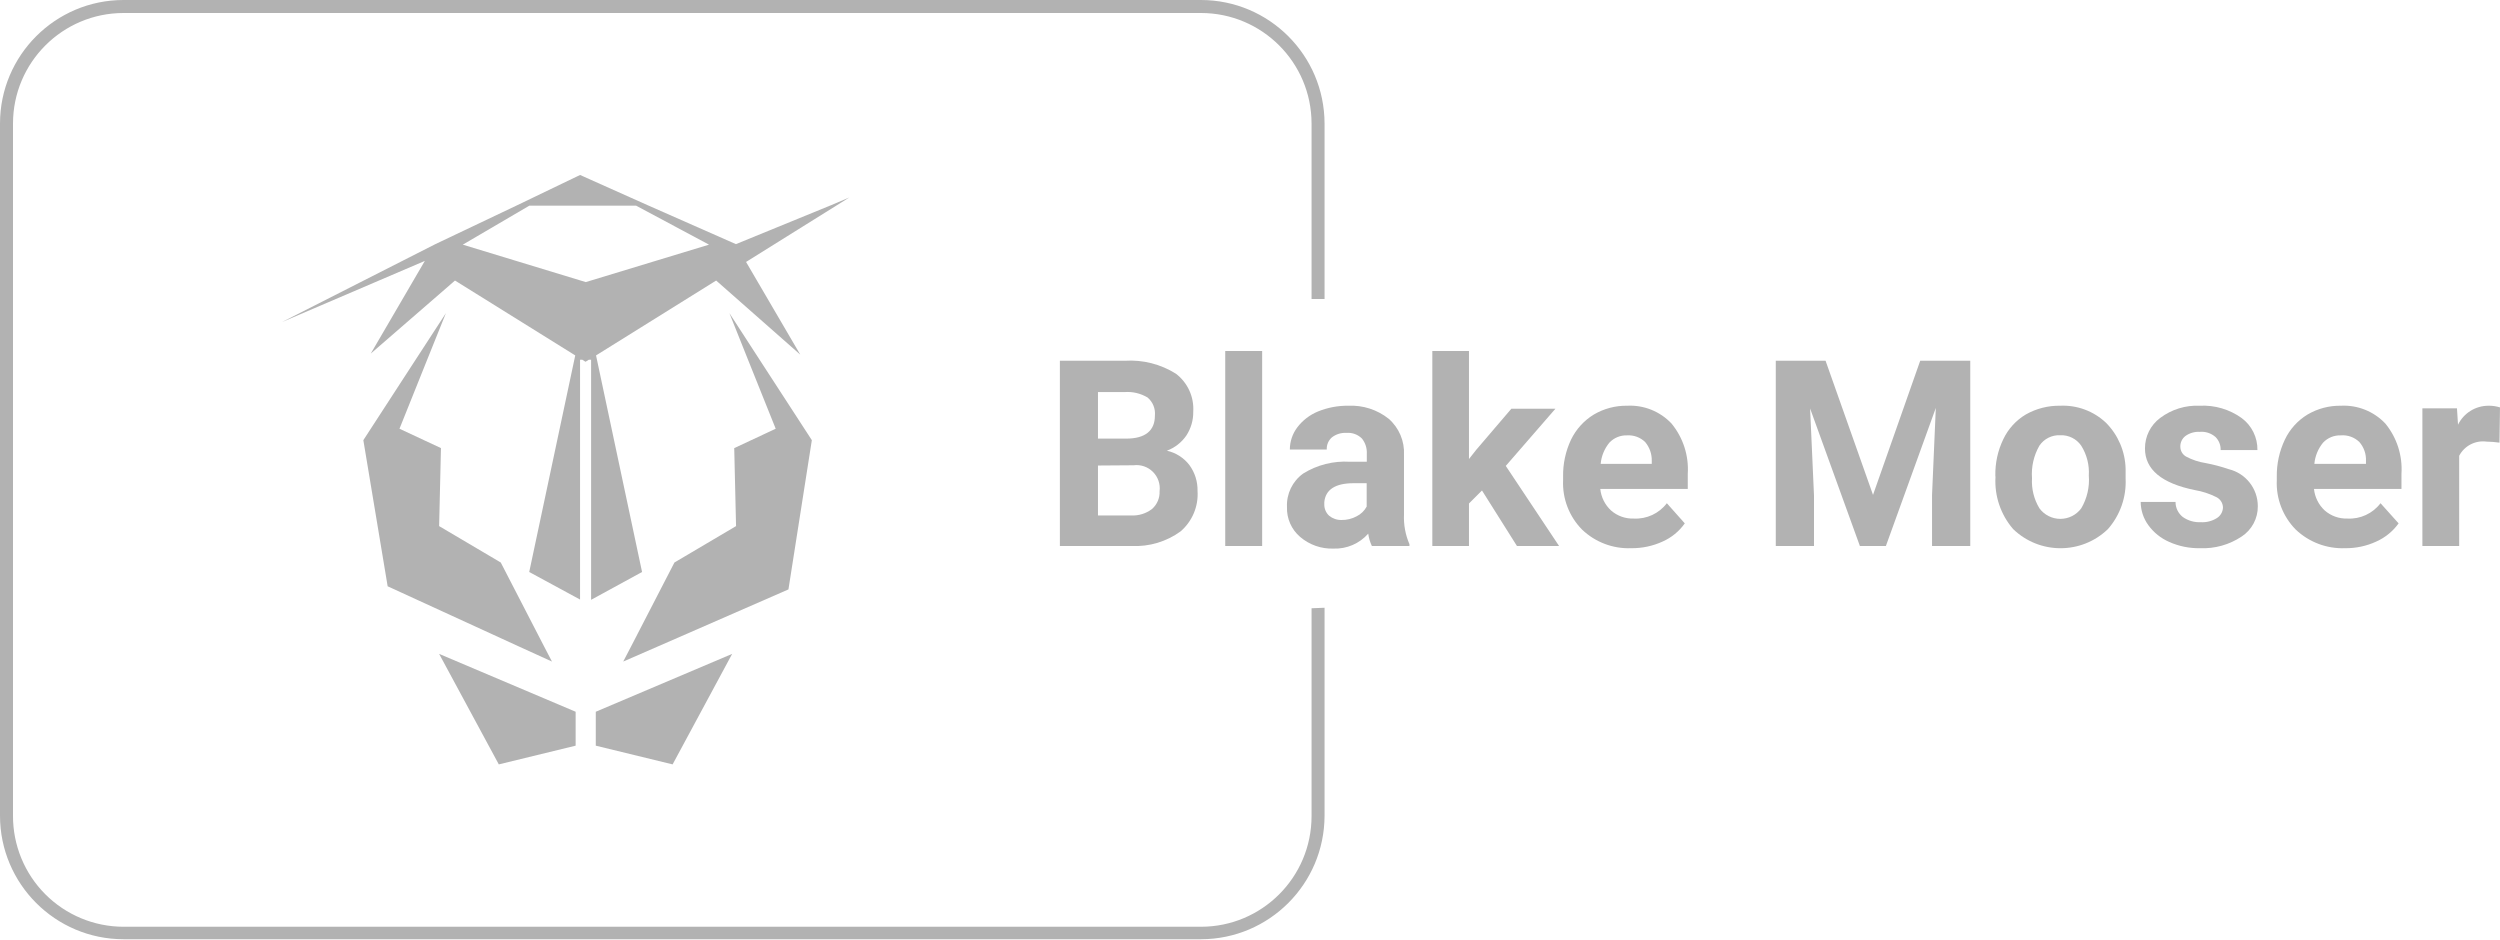
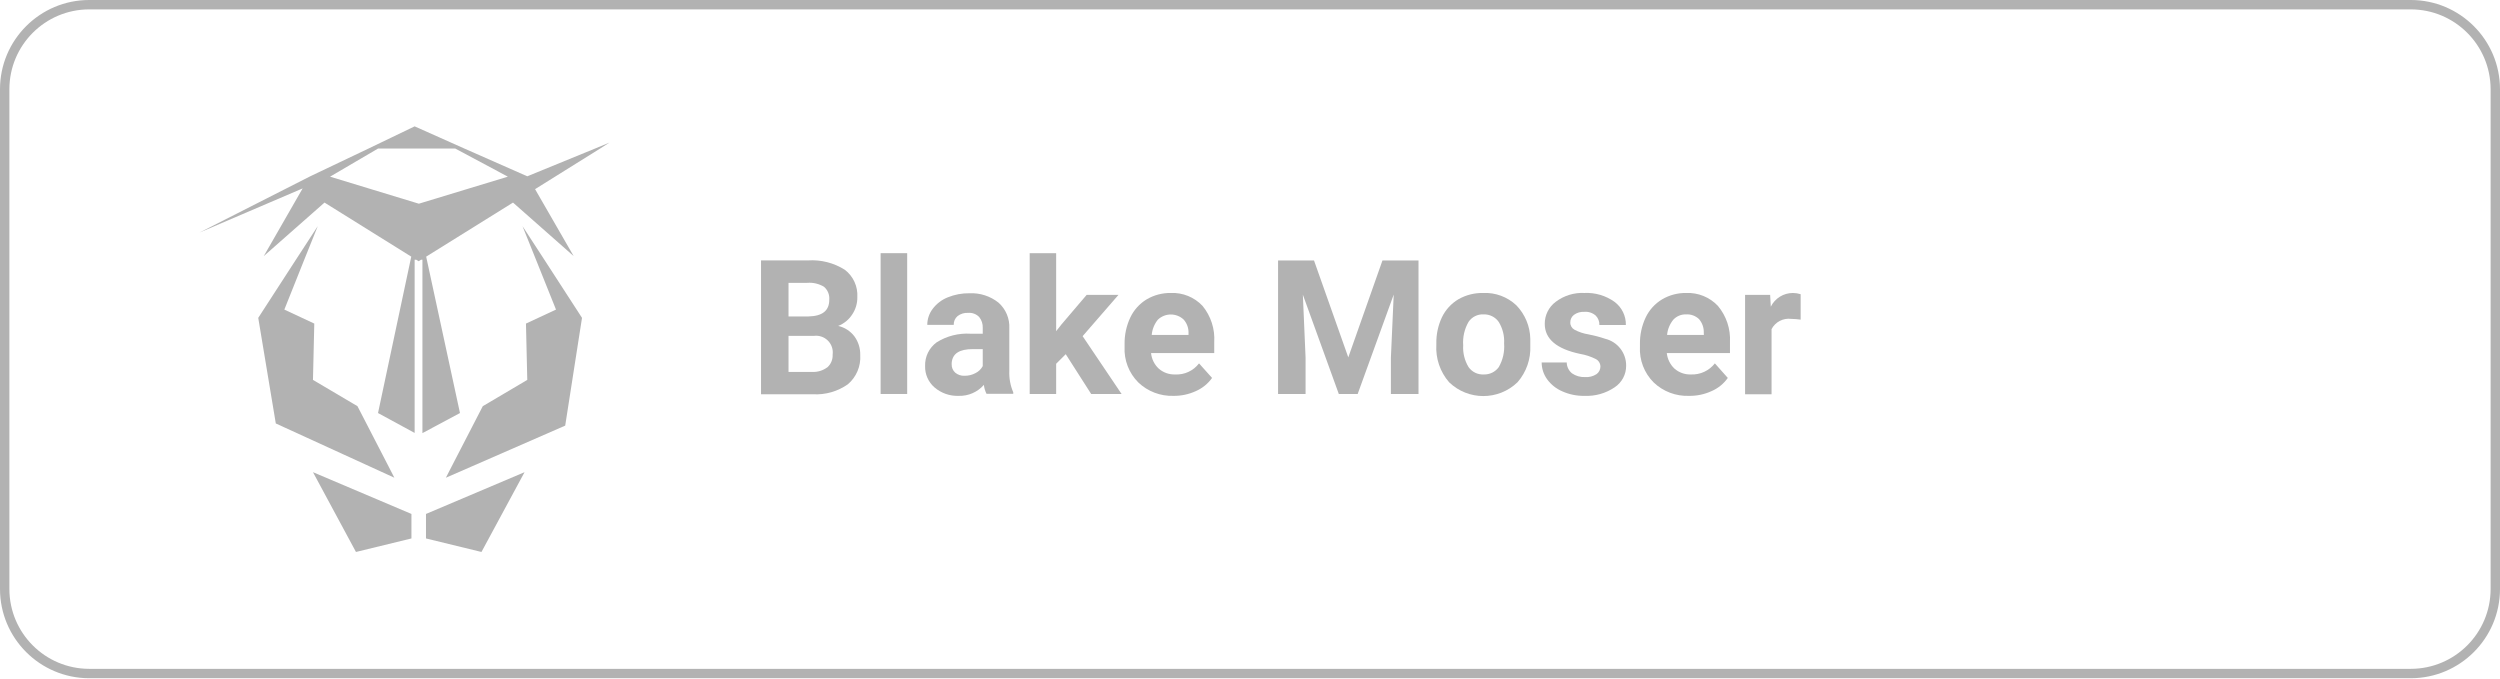
- <svg xmlns="http://www.w3.org/2000/svg" viewBox="0 0 192.31 72.25">
+ <svg xmlns="http://www.w3.org/2000/svg" viewBox="0 0 266.32 72.25">
  <defs>
    <style>.cls-1{fill:#b2b2b2;}</style>
  </defs>
  <g id="Layer_2" data-name="Layer 2">
    <g id="Layer_1-2" data-name="Layer 1">
-       <path class="cls-1" d="M63.94,15.78l-7.33,3-6.8-3-5.19-2.32L39.8,15.78l-6.31,3-11.81,6,11-4.71-4.16,7.13L35,21.58l9.25,5.76-.07.33L40.71,44l3.91,2.12V27.67h.17l.25.16h0l.26-.16h.17V46.14L49.39,44,45.92,27.67l-.07-.33,9.24-5.76,6.47,5.7-4.17-7.13,7-4.37.94-.59ZM45.06,21.7h0l-9.46-2.88,5.12-3h8.21l5.61,3Z" />
-       <polygon class="cls-1" points="56.11 24.09 57.54 27.67 59.67 32.98 56.48 34.47 56.62 40.47 51.88 43.27 48.56 49.7 47.94 50.89 50.67 49.7 60.65 45.34 62.45 33.86 58.43 27.67 56.11 24.09" />
-       <polygon class="cls-1" points="42.46 50.89 41.84 49.7 38.52 43.27 33.78 40.47 33.92 34.47 30.73 32.98 32.86 27.67 34.3 24.09 31.97 27.67 27.95 33.86 29.82 45.1 39.85 49.7 42.46 50.89" />
-       <polygon class="cls-1" points="38.37 58.8 44.28 57.36 44.28 54.75 33.78 50.3 38.37 58.8" />
-       <polygon class="cls-1" points="45.83 57.36 51.74 58.8 56.32 50.3 45.83 54.75 45.83 57.36" />
-       <path class="cls-1" d="M81.53,42V27.75h5a6.59,6.59,0,0,1,3.93,1,3.4,3.4,0,0,1,1.33,2.91,3.26,3.26,0,0,1-.53,1.84,3.14,3.14,0,0,1-1.5,1.17,3,3,0,0,1,1.73,1.1,3.25,3.25,0,0,1,.63,2,3.77,3.77,0,0,1-1.31,3.11A5.91,5.91,0,0,1,87.06,42Zm2.93-8.26h2.17c1.47,0,2.21-.61,2.21-1.77a1.62,1.62,0,0,0-.56-1.39,3,3,0,0,0-1.77-.42H84.46Zm0,2.07v3.84H87a2.44,2.44,0,0,0,1.61-.49,1.71,1.71,0,0,0,.59-1.37,1.79,1.79,0,0,0-2-2Z" />
-       <path class="cls-1" d="M97.09,42H94.25V27h2.84Z" />
-       <path class="cls-1" d="M105.53,42a3.15,3.15,0,0,1-.28-.95,3.39,3.39,0,0,1-2.67,1.15,3.75,3.75,0,0,1-2.57-.9A2.89,2.89,0,0,1,99,39a3,3,0,0,1,1.24-2.57,6.09,6.09,0,0,1,3.6-.91h1.3v-.61a1.73,1.73,0,0,0-.37-1.17,1.5,1.5,0,0,0-1.19-.44,1.67,1.67,0,0,0-1.12.34,1.16,1.16,0,0,0-.4.94H99.22a2.83,2.83,0,0,1,.57-1.7,3.8,3.8,0,0,1,1.6-1.23,6,6,0,0,1,2.33-.44,4.64,4.64,0,0,1,3.1,1A3.46,3.46,0,0,1,108,35v4.58a5.2,5.2,0,0,0,.42,2.28V42Zm-2.33-2a2.36,2.36,0,0,0,1.15-.28,1.77,1.77,0,0,0,.78-.75V37.17h-1c-1.41,0-2.17.49-2.26,1.46v.17a1.16,1.16,0,0,0,.37.87A1.45,1.45,0,0,0,103.2,40Z" />
-       <path class="cls-1" d="M114,37.73l-1,1V42h-2.82V27H113v8.31l.55-.7,2.71-3.17h3.39l-3.82,4.4L119.93,42h-3.24Z" />
-       <path class="cls-1" d="M125.48,42.17a5.18,5.18,0,0,1-3.78-1.43,5.09,5.09,0,0,1-1.46-3.8v-.27a6.41,6.41,0,0,1,.61-2.85,4.62,4.62,0,0,1,1.75-1.93,4.91,4.91,0,0,1,2.57-.68,4.38,4.38,0,0,1,3.41,1.37,5.54,5.54,0,0,1,1.25,3.87v1.16H123.1a2.62,2.62,0,0,0,.83,1.66,2.52,2.52,0,0,0,1.74.62,3,3,0,0,0,2.55-1.18l1.38,1.55a4.15,4.15,0,0,1-1.71,1.4A5.63,5.63,0,0,1,125.48,42.17Zm-.32-8.68a1.79,1.79,0,0,0-1.36.56,3,3,0,0,0-.67,1.63h3.93v-.22a2.16,2.16,0,0,0-.51-1.46A1.84,1.84,0,0,0,125.16,33.49Z" />
-       <path class="cls-1" d="M140.43,27.75l3.65,10.32,3.63-10.32h3.85V42h-2.94V38.09l.29-6.71L145.07,42h-2l-3.83-10.58.3,6.7V42H136.6V27.75Z" />
-       <path class="cls-1" d="M153.49,36.59a6.17,6.17,0,0,1,.61-2.8,4.41,4.41,0,0,1,1.74-1.91,5.18,5.18,0,0,1,2.64-.67A4.81,4.81,0,0,1,162,32.52a5.19,5.19,0,0,1,1.51,3.55l0,.73a5.5,5.5,0,0,1-1.36,3.9,5.25,5.25,0,0,1-7.29,0,5.63,5.63,0,0,1-1.36-4Zm2.82.2a4,4,0,0,0,.57,2.31,2,2,0,0,0,3.22,0,4.3,4.3,0,0,0,.58-2.52,3.86,3.86,0,0,0-.58-2.29,1.86,1.86,0,0,0-1.62-.81,1.83,1.83,0,0,0-1.6.8A4.38,4.38,0,0,0,156.31,36.79Z" />
-       <path class="cls-1" d="M171,39.05a.91.91,0,0,0-.51-.81,5.82,5.82,0,0,0-1.65-.54Q165,36.92,165,34.5a2.9,2.9,0,0,1,1.17-2.35,4.71,4.71,0,0,1,3.05-.94,5.08,5.08,0,0,1,3.22.95,3,3,0,0,1,1.21,2.46h-2.83a1.35,1.35,0,0,0-.39-1,1.62,1.62,0,0,0-1.22-.4,1.72,1.72,0,0,0-1.1.32,1,1,0,0,0-.39.82.87.87,0,0,0,.44.76,4.68,4.68,0,0,0,1.5.5,12.8,12.8,0,0,1,1.78.47,2.93,2.93,0,0,1,2.24,2.85,2.75,2.75,0,0,1-1.24,2.33,5.35,5.35,0,0,1-3.21.9,5.56,5.56,0,0,1-2.36-.48,3.91,3.91,0,0,1-1.61-1.29,3.07,3.07,0,0,1-.59-1.79h2.68a1.47,1.47,0,0,0,.56,1.16,2.22,2.22,0,0,0,1.38.4,2.1,2.1,0,0,0,1.23-.31A1,1,0,0,0,171,39.05Z" />
-       <path class="cls-1" d="M180.39,42.17a5.22,5.22,0,0,1-3.79-1.43,5.09,5.09,0,0,1-1.46-3.8v-.27a6.42,6.42,0,0,1,.62-2.85,4.53,4.53,0,0,1,1.74-1.93,4.91,4.91,0,0,1,2.57-.68,4.4,4.4,0,0,1,3.42,1.37,5.54,5.54,0,0,1,1.24,3.87v1.16H178a2.62,2.62,0,0,0,.83,1.66,2.52,2.52,0,0,0,1.74.62,3,3,0,0,0,2.55-1.18l1.39,1.55a4.25,4.25,0,0,1-1.72,1.4A5.55,5.55,0,0,1,180.39,42.17Zm-.33-8.68a1.79,1.79,0,0,0-1.36.56,3,3,0,0,0-.67,1.63H182v-.22a2.07,2.07,0,0,0-.51-1.46A1.84,1.84,0,0,0,180.06,33.49Z" />
-       <path class="cls-1" d="M192.27,34.05a8,8,0,0,0-1-.08,2.07,2.07,0,0,0-2.1,1.09V42h-2.83V31.41H189l.08,1.26a2.61,2.61,0,0,1,2.35-1.46,2.8,2.8,0,0,1,.88.13Z" />
-       <path class="cls-1" d="M100.89,46.79v16a8.51,8.51,0,0,1-8.5,8.5H9.5A8.51,8.51,0,0,1,1,62.75V9.5A8.51,8.51,0,0,1,9.5,1H92.39a8.51,8.51,0,0,1,8.5,8.5V23h1V9.5A9.52,9.52,0,0,0,92.39,0H9.5A9.51,9.51,0,0,0,0,9.5V62.75a9.51,9.51,0,0,0,9.5,9.5H92.39a9.52,9.52,0,0,0,9.5-9.5v-16Z" />
+       <path class="cls-1" d="M64.92,15.19l-1.42.59-7.33,3-6.8-3-5.2-2.32-4.82,2.32-6.3,3-11.81,6,11-4.71L28.1,27.28l6.47-5.7,9.24,5.76-.07.33L40.27,44l3.9,2.12V27.67h.17l.26.16h0l.25-.16H45V46.14L49,44,45.47,27.67l-.07-.33,9.25-5.76,6.46,5.7L57,20.15l7-4.37ZM44.62,21.7h0l-9.46-2.88,5.12-3h8.21l5.61,3Z" />
+       <polygon class="cls-1" points="62 33.86 57.99 27.67 55.66 24.09 57.1 27.67 59.23 32.98 56.03 34.47 56.17 40.47 51.43 43.27 48.11 49.7 47.5 50.89 50.23 49.7 60.21 45.34 62 33.86" />
+       <polygon class="cls-1" points="33.85 24.09 31.52 27.67 27.51 33.86 29.38 45.11 39.41 49.7 42.01 50.89 41.4 49.7 38.08 43.27 33.34 40.47 33.48 34.47 30.29 32.98 32.41 27.67 33.85 24.09" />
+       <polygon class="cls-1" points="43.83 57.36 43.83 54.75 33.34 50.3 37.92 58.8 43.83 57.36" />
+       <polygon class="cls-1" points="45.38 57.36 51.29 58.8 55.88 50.3 45.38 54.75 45.38 57.36" />
+       <path class="cls-1" d="M90.79,33.49a3.19,3.19,0,0,0,.54-1.84A3.41,3.41,0,0,0,90,28.74a6.55,6.55,0,0,0-3.93-1h-5V42h5.53a5.87,5.87,0,0,0,3.73-1.07,3.77,3.77,0,0,0,1.31-3.11,3.25,3.25,0,0,0-.63-2,3,3,0,0,0-1.72-1.1A3.12,3.12,0,0,0,90.79,33.49ZM84,30.13h2a3,3,0,0,1,1.78.42,1.64,1.64,0,0,1,.56,1.39c0,1.16-.74,1.74-2.22,1.77H84Zm4.13,9a2.49,2.49,0,0,1-1.62.49H84V35.78H86.7a1.78,1.78,0,0,1,2,2A1.7,1.7,0,0,1,88.14,39.13Z" />
+       <rect class="cls-1" x="93.81" y="26.97" width="2.83" height="15" />
+       <path class="cls-1" d="M107.52,35a3.44,3.44,0,0,0-1.15-2.76,4.63,4.63,0,0,0-3.1-1,5.92,5.92,0,0,0-2.32.44,3.74,3.74,0,0,0-1.6,1.23,2.83,2.83,0,0,0-.57,1.7h2.82a1.17,1.17,0,0,1,.41-.94,1.67,1.67,0,0,1,1.12-.34,1.47,1.47,0,0,1,1.18.44,1.73,1.73,0,0,1,.38,1.17v.61h-1.3a6.09,6.09,0,0,0-3.6.91A3,3,0,0,0,98.55,39a2.89,2.89,0,0,0,1,2.27,3.73,3.73,0,0,0,2.57.9A3.42,3.42,0,0,0,104.81,41a2.89,2.89,0,0,0,.28.95h2.85v-.16a5.2,5.2,0,0,1-.42-2.28Zm-2.83,4a1.77,1.77,0,0,1-.78.75,2.4,2.4,0,0,1-1.16.28,1.42,1.42,0,0,1-1-.34,1.13,1.13,0,0,1-.37-.87v-.17c.09-1,.84-1.46,2.25-1.46h1.06Z" />
+       <polygon class="cls-1" points="119.15 31.41 115.76 31.41 113.06 34.58 112.51 35.28 112.51 26.97 109.69 26.97 109.69 41.97 112.51 41.97 112.51 38.75 113.53 37.73 116.24 41.97 119.48 41.97 115.33 35.81 119.15 31.41" />
+       <path class="cls-1" d="M124.73,31.21a4.94,4.94,0,0,0-2.58.68,4.53,4.53,0,0,0-1.74,1.93,6.41,6.41,0,0,0-.61,2.85v.27a5,5,0,0,0,1.46,3.8A5.18,5.18,0,0,0,125,42.17a5.55,5.55,0,0,0,2.4-.51,4.18,4.18,0,0,0,1.72-1.4l-1.39-1.55a3,3,0,0,1-2.55,1.18,2.52,2.52,0,0,1-1.74-.62,2.61,2.61,0,0,1-.82-1.66h6.73V36.45a5.54,5.54,0,0,0-1.25-3.87A4.39,4.39,0,0,0,124.73,31.21Zm1.88,4.47h-3.92a3,3,0,0,1,.66-1.63,2,2,0,0,1,2.75,0,2.07,2.07,0,0,1,.51,1.46Z" />
+       <polygon class="cls-1" points="143.63 38.07 139.98 27.75 136.15 27.75 136.15 41.97 139.08 41.97 139.08 38.09 138.79 31.39 142.62 41.97 144.63 41.97 148.47 31.38 148.17 38.09 148.17 41.97 151.11 41.97 151.11 27.75 147.27 27.75 143.63 38.07" />
+       <path class="cls-1" d="M161.53,32.52A4.83,4.83,0,0,0,158,31.21a5.13,5.13,0,0,0-2.64.67,4.5,4.5,0,0,0-1.75,1.91,6.3,6.3,0,0,0-.6,2.8v.13a5.59,5.59,0,0,0,1.36,4,5.25,5.25,0,0,0,7.29,0,5.55,5.55,0,0,0,1.36-3.9l0-.73A5.29,5.29,0,0,0,161.53,32.52Zm-1.87,6.59a1.89,1.89,0,0,1-1.6.78,1.85,1.85,0,0,1-1.62-.79,4,4,0,0,1-.57-2.31,4.38,4.38,0,0,1,.57-2.5,1.82,1.82,0,0,1,1.6-.8,1.89,1.89,0,0,1,1.62.81,3.93,3.93,0,0,1,.57,2.29A4.38,4.38,0,0,1,159.66,39.11Z" />
+       <path class="cls-1" d="M171,36.09a13.6,13.6,0,0,0-1.78-.47,4.68,4.68,0,0,1-1.5-.5.85.85,0,0,1-.44-.76,1,1,0,0,1,.39-.82,1.7,1.7,0,0,1,1.1-.32,1.63,1.63,0,0,1,1.22.4,1.35,1.35,0,0,1,.39,1h2.82a3,3,0,0,0-1.2-2.46,5.1,5.1,0,0,0-3.22-.95,4.67,4.67,0,0,0-3.05.94,2.9,2.9,0,0,0-1.17,2.35q0,2.41,3.77,3.2a5.94,5.94,0,0,1,1.65.54.91.91,0,0,1,.51.81,1,1,0,0,1-.42.81,2,2,0,0,1-1.22.31,2.27,2.27,0,0,1-1.39-.4,1.53,1.53,0,0,1-.56-1.16h-2.67a3.06,3.06,0,0,0,.58,1.79,3.88,3.88,0,0,0,1.62,1.29,5.53,5.53,0,0,0,2.36.48,5.3,5.3,0,0,0,3.2-.9,2.73,2.73,0,0,0,1.24-2.33A2.92,2.92,0,0,0,171,36.09Z" />
+       <path class="cls-1" d="M179.63,31.21a4.91,4.91,0,0,0-2.57.68,4.49,4.49,0,0,0-1.75,1.93,6.41,6.41,0,0,0-.61,2.85v.27a5,5,0,0,0,1.46,3.8,5.18,5.18,0,0,0,3.78,1.43,5.55,5.55,0,0,0,2.4-.51,4.12,4.12,0,0,0,1.72-1.4l-1.38-1.55a3.06,3.06,0,0,1-2.55,1.18,2.53,2.53,0,0,1-1.75-.62,2.66,2.66,0,0,1-.82-1.66h6.73V36.45A5.54,5.54,0,0,0,183,32.58,4.39,4.39,0,0,0,179.63,31.21Zm1.88,4.47h-3.92a3,3,0,0,1,.67-1.63,1.79,1.79,0,0,1,1.36-.56A1.84,1.84,0,0,1,181,34a2.11,2.11,0,0,1,.5,1.46Z" />
+       <path class="cls-1" d="M191,31.21a2.63,2.63,0,0,0-2.36,1.46l-.07-1.26h-2.67V42h2.82V35.06a2.07,2.07,0,0,1,2.1-1.09,8.26,8.26,0,0,1,1,.08l0-2.71A2.84,2.84,0,0,0,191,31.21Z" />
+       <path class="cls-1" d="M256.82,0H9.5A9.51,9.51,0,0,0,0,9.5V62.75a9.51,9.51,0,0,0,9.5,9.5H256.82a9.51,9.51,0,0,0,9.5-9.5V9.5A9.51,9.51,0,0,0,256.82,0Zm8.5,26.31V62.75a8.51,8.51,0,0,1-8.5,8.5H9.5A8.51,8.51,0,0,1,1,62.75V9.5A8.51,8.51,0,0,1,9.5,1H256.82a8.51,8.51,0,0,1,8.5,8.5Z" />
    </g>
  </g>
</svg>
